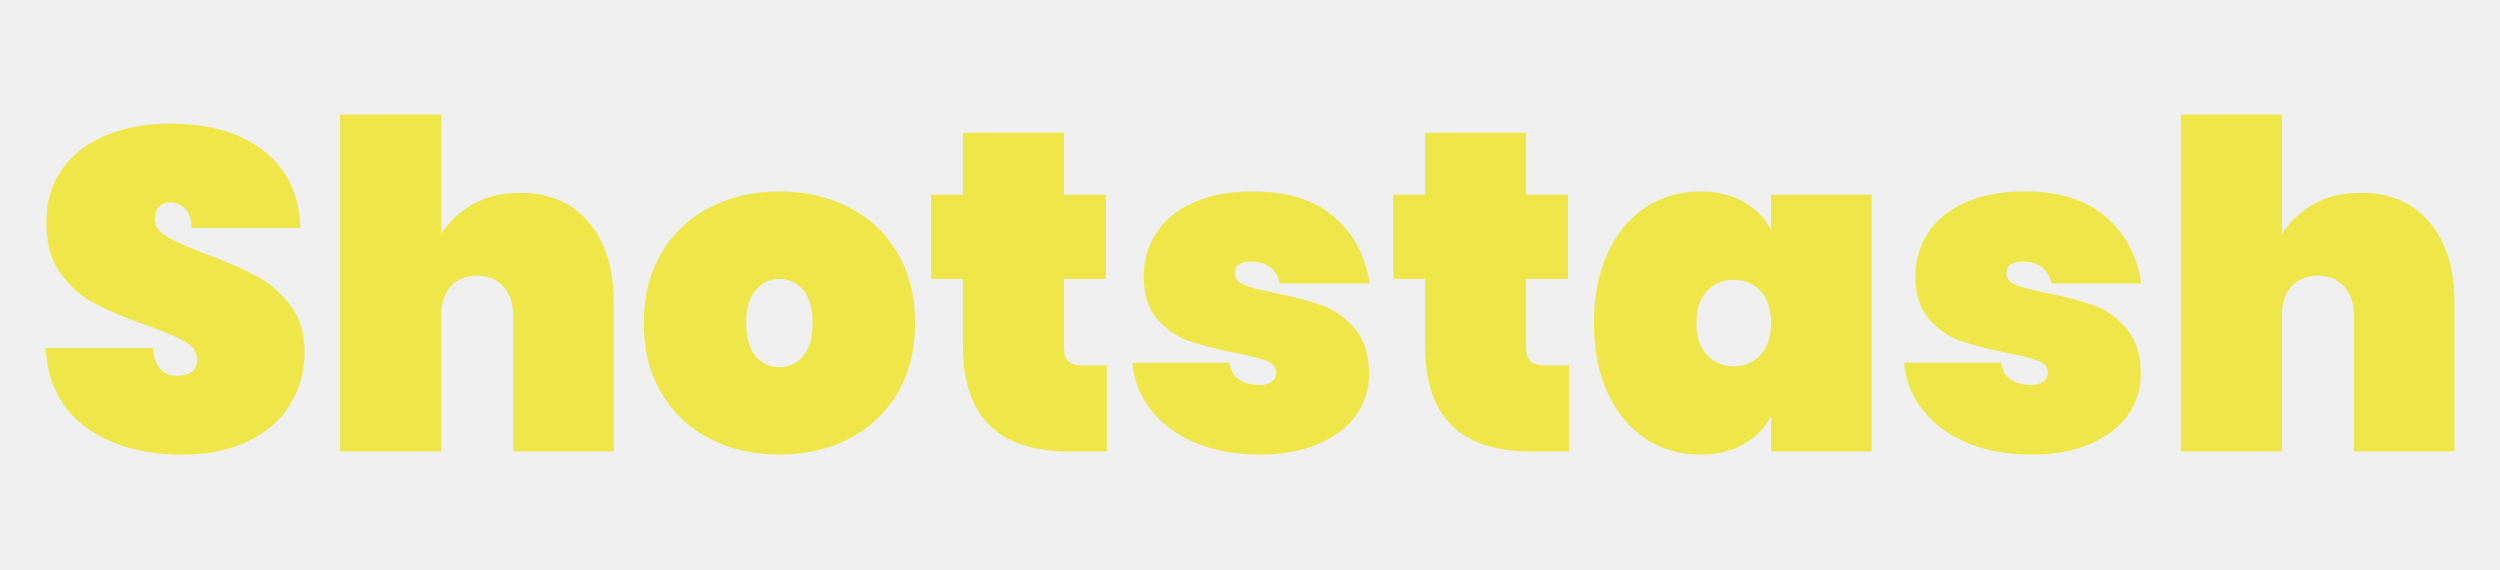
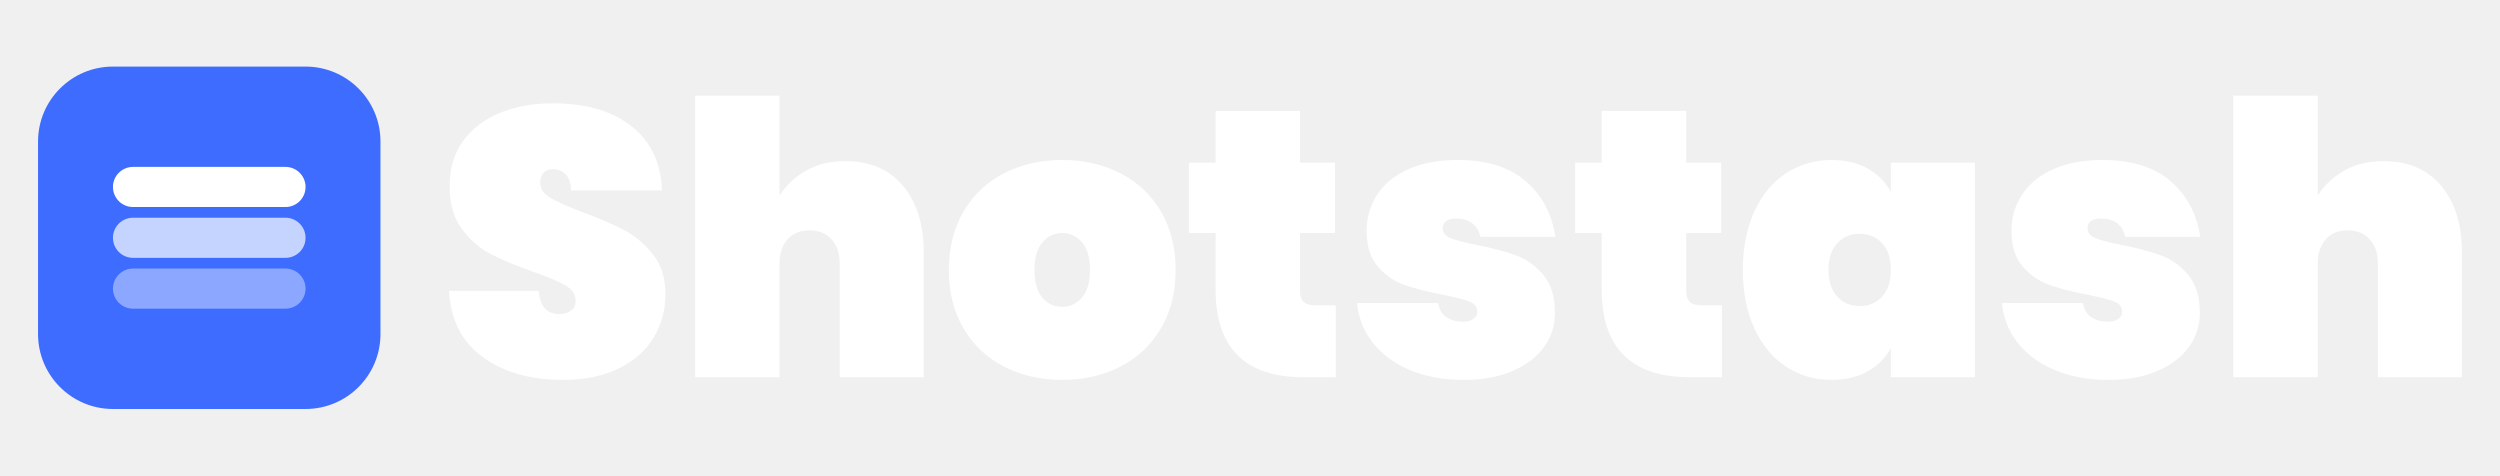
- <svg xmlns="http://www.w3.org/2000/svg" width="1098.2" height="250" viewBox="0 0 1098.2 250" role="img" aria-label="Shotstash">
-   <path transform="translate(20 50.3)" fill="#efe749" d="M59.80 149.40Q34.40 149.40 17.90 137.50Q1.40 125.60 0 102.60L0 102.60L47.20 102.60Q48.20 114.80 58 114.80L58 114.80Q61.60 114.80 64.10 113.10Q66.60 111.40 66.60 107.80L66.60 107.80Q66.60 102.80 61.20 99.70Q55.80 96.60 44.40 92.60L44.40 92.60Q30.80 87.80 21.90 83.20Q13 78.60 6.60 69.80Q0.20 61 0.40 47.20L0.40 47.20Q0.40 33.40 7.50 23.70Q14.60 14 26.90 9Q39.20 4 54.60 4L54.60 4Q80.60 4 95.90 16Q111.20 28 112.00 49.80L112.00 49.80L64.20 49.80Q64.00 43.80 61.20 41.20Q58.40 38.60 54.40 38.60L54.40 38.60Q51.60 38.60 49.80 40.50Q48 42.40 48 45.80L48 45.80Q48 50.60 53.30 53.70Q58.60 56.80 70.20 61.20L70.20 61.20Q83.60 66.20 92.30 70.80Q101.00 75.40 107.40 83.60Q113.80 91.80 113.80 104.20L113.80 104.20Q113.80 117.20 107.40 127.50Q101.00 137.80 88.80 143.60Q76.60 149.40 59.80 149.40L59.80 149.40ZM208.40 34.40Q227.80 34.40 238.70 47.40Q249.60 60.40 249.60 82.60L249.60 82.60L249.60 148L205.40 148L205.40 88.20Q205.40 80.20 201.10 75.50Q196.80 70.80 189.60 70.80L189.60 70.80Q182.20 70.80 178 75.50Q173.80 80.20 173.80 88.20L173.80 88.20L173.80 148L129.40 148L129.40 0L173.80 0L173.80 52.40Q179 44.40 187.70 39.40Q196.40 34.40 208.40 34.40L208.40 34.40ZM322.40 149.40Q305.40 149.40 291.80 142.40Q278.20 135.40 270.50 122.30Q262.80 109.20 262.80 91.60L262.80 91.60Q262.80 74 270.50 60.90Q278.20 47.80 291.80 40.80Q305.40 33.80 322.40 33.80L322.40 33.80Q339.40 33.80 353 40.80Q366.60 47.80 374.30 60.90Q382 74 382 91.60L382 91.60Q382 109.20 374.30 122.30Q366.60 135.40 353 142.40Q339.40 149.40 322.40 149.40L322.40 149.40ZM322.40 111Q328.60 111 332.80 106.10Q337 101.20 337 91.60L337 91.60Q337 82 332.80 77.10Q328.60 72.20 322.40 72.20L322.40 72.20Q316.20 72.20 312 77.10Q307.80 82 307.80 91.60L307.80 91.60Q307.80 101.20 311.90 106.10Q316 111 322.40 111L322.40 111ZM455.60 110.20L466.20 110.20L466.20 148L449.40 148Q403 148 403 101.80L403 101.80L403 72.20L389 72.20L389 35.20L403 35.20L403 8L447.40 8L447.40 35.20L465.80 35.20L465.80 72.20L447.40 72.20L447.40 102.60Q447.40 106.60 449.30 108.40Q451.20 110.20 455.60 110.20L455.60 110.20ZM533.40 149.40Q517.40 149.40 505.10 144.20Q492.80 139 485.60 129.80Q478.40 120.60 477.40 109L477.40 109L520 109Q520.80 114 524.30 116.40Q527.80 118.80 533.20 118.80L533.20 118.80Q536.60 118.80 538.60 117.30Q540.60 115.80 540.60 113.60L540.60 113.60Q540.60 109.80 536.40 108.20Q532.20 106.60 522.20 104.60L522.20 104.60Q510 102.20 502.10 99.40Q494.20 96.60 488.30 89.80Q482.40 83 482.40 71L482.40 71Q482.40 60.60 487.90 52.10Q493.40 43.60 504.20 38.70Q515 33.80 530.40 33.80L530.40 33.80Q553.20 33.80 566.10 45Q579 56.20 581.60 74.20L581.60 74.20L542.20 74.20Q541.20 69.60 538 67.10Q534.80 64.60 529.40 64.60L529.40 64.60Q526 64.60 524.20 65.90Q522.40 67.20 522.40 69.80L522.40 69.80Q522.40 73.20 526.60 74.90Q530.80 76.60 540 78.40L540 78.40Q552.20 80.80 560.60 83.80Q569 86.80 575.20 94.10Q581.40 101.40 581.40 114.20L581.40 114.20Q581.40 124.20 575.60 132.20Q569.80 140.20 558.90 144.80Q548 149.40 533.40 149.40L533.40 149.40ZM658.60 110.20L669.20 110.20L669.20 148L652.40 148Q606 148 606 101.80L606 101.80L606 72.20L592 72.20L592 35.20L606 35.20L606 8L650.40 8L650.40 35.20L668.80 35.20L668.80 72.20L650.40 72.20L650.40 102.60Q650.40 106.60 652.30 108.40Q654.20 110.20 658.60 110.20L658.60 110.20ZM680.20 91.60Q680.20 73.80 686.30 60.70Q692.40 47.60 703 40.70Q713.60 33.80 726.80 33.80L726.80 33.80Q737.80 33.80 745.80 38.30Q753.80 42.80 758 50.60L758 50.60L758 35.20L802.20 35.20L802.20 148L758 148L758 132.60Q753.80 140.40 745.80 144.90Q737.80 149.40 726.80 149.40L726.80 149.40Q713.60 149.40 703 142.50Q692.40 135.60 686.30 122.50Q680.20 109.40 680.20 91.60L680.20 91.60ZM758 91.60Q758 82.60 753.40 77.60Q748.80 72.60 741.60 72.60L741.60 72.60Q734.40 72.60 729.80 77.60Q725.20 82.60 725.20 91.60L725.20 91.60Q725.20 100.60 729.80 105.60Q734.40 110.60 741.60 110.60L741.60 110.60Q748.80 110.60 753.40 105.60Q758 100.60 758 91.60L758 91.60ZM872.40 149.40Q856.40 149.40 844.10 144.20Q831.80 139 824.60 129.80Q817.40 120.60 816.40 109L816.40 109L859 109Q859.80 114 863.30 116.40Q866.80 118.80 872.20 118.80L872.20 118.80Q875.60 118.80 877.60 117.30Q879.60 115.80 879.60 113.60L879.60 113.60Q879.60 109.80 875.40 108.20Q871.20 106.60 861.20 104.60L861.20 104.60Q849 102.20 841.10 99.40Q833.20 96.60 827.30 89.80Q821.40 83 821.40 71L821.40 71Q821.40 60.60 826.90 52.10Q832.40 43.60 843.20 38.70Q854 33.80 869.40 33.80L869.40 33.80Q892.20 33.80 905.10 45Q918 56.20 920.60 74.20L920.60 74.20L881.20 74.20Q880.20 69.60 877 67.10Q873.80 64.60 868.40 64.60L868.40 64.60Q865 64.60 863.20 65.90Q861.40 67.20 861.40 69.80L861.40 69.80Q861.40 73.20 865.60 74.90Q869.80 76.60 879 78.40L879 78.40Q891.20 80.80 899.60 83.80Q908 86.80 914.20 94.10Q920.40 101.40 920.40 114.20L920.40 114.20Q920.40 124.20 914.60 132.20Q908.80 140.20 897.90 144.80Q887 149.40 872.40 149.40L872.40 149.40ZM1017 34.40Q1036.40 34.40 1047.30 47.40Q1058.20 60.40 1058.20 82.60L1058.20 82.60L1058.20 148L1014 148L1014 88.20Q1014 80.20 1009.70 75.50Q1005.40 70.80 998.20 70.80L998.20 70.80Q990.80 70.80 986.60 75.50Q982.40 80.20 982.40 88.20L982.40 88.20L982.40 148L938 148L938 0L982.40 0L982.40 52.40Q987.60 44.40 996.30 39.40Q1005 34.40 1017 34.40L1017 34.40Z" />
+ <svg xmlns="http://www.w3.org/2000/svg" width="1314.2" height="250" viewBox="0 0 1314.2 250" role="img" aria-label="Shotstash">
+   <g transform="translate(20 35) scale(0.3515625)">
+     <rect width="512" height="512" rx="112" fill="#3d6cff" />
+     <rect x="112" y="150" width="288" height="60" rx="30" fill="#ffffff" />
+     <rect x="112" y="226" width="288" height="60" rx="30" fill="#ffffff" opacity="0.7" />
+     <rect x="112" y="302" width="288" height="60" rx="30" fill="#ffffff" opacity="0.4" />
+   </g>
+   <path transform="translate(236 50.3)" fill="#ffffff" d="M59.80 149.40Q34.40 149.40 17.90 137.50Q1.40 125.60 0 102.60L0 102.60L47.20 102.60Q48.20 114.80 58 114.80L58 114.80Q61.60 114.80 64.10 113.10Q66.60 111.40 66.60 107.80L66.60 107.80Q66.60 102.80 61.20 99.70Q55.80 96.60 44.40 92.60L44.40 92.60Q30.80 87.80 21.90 83.20Q13 78.60 6.60 69.80Q0.20 61 0.40 47.20L0.40 47.20Q0.40 33.40 7.50 23.70Q14.60 14 26.90 9Q39.20 4 54.60 4L54.60 4Q80.60 4 95.90 16Q111.20 28 112.00 49.80L112.00 49.80L64.20 49.80Q64.00 43.80 61.20 41.20Q58.40 38.60 54.40 38.60L54.40 38.60Q51.60 38.60 49.80 40.50Q48 42.40 48 45.80L48 45.80Q48 50.60 53.30 53.70Q58.60 56.80 70.20 61.20L70.20 61.20Q83.60 66.20 92.30 70.80Q101.00 75.40 107.40 83.60Q113.80 91.80 113.80 104.20L113.80 104.20Q113.80 117.20 107.40 127.50Q101.00 137.80 88.80 143.60Q76.60 149.40 59.80 149.40L59.80 149.40ZM208.40 34.40Q227.80 34.40 238.70 47.40Q249.60 60.40 249.60 82.60L249.60 82.60L249.60 148L205.40 148L205.40 88.20Q205.40 80.20 201.10 75.50Q196.80 70.80 189.60 70.80L189.60 70.80Q182.20 70.80 178 75.50Q173.80 80.20 173.80 88.20L173.80 88.20L173.80 148L129.40 148L129.40 0L173.80 0L173.80 52.40Q179 44.40 187.70 39.40Q196.40 34.40 208.40 34.40L208.40 34.40ZM322.40 149.40Q305.40 149.40 291.80 142.40Q278.20 135.40 270.50 122.30Q262.80 109.20 262.80 91.60L262.80 91.60Q262.80 74 270.50 60.90Q278.20 47.80 291.80 40.80Q305.40 33.80 322.40 33.80L322.40 33.80Q339.40 33.80 353 40.80Q366.60 47.80 374.30 60.90Q382 74 382 91.60L382 91.60Q382 109.20 374.30 122.30Q366.60 135.40 353 142.40Q339.40 149.40 322.40 149.40L322.40 149.40ZM322.40 111Q328.60 111 332.80 106.10Q337 101.20 337 91.60L337 91.60Q337 82 332.80 77.10Q328.60 72.20 322.40 72.20L322.40 72.20Q316.20 72.20 312 77.10Q307.80 82 307.80 91.60L307.80 91.60Q307.80 101.20 311.90 106.10Q316 111 322.40 111L322.40 111ZM455.60 110.20L466.20 110.20L466.20 148L449.40 148Q403 148 403 101.80L403 101.80L403 72.20L389 72.20L389 35.20L403 35.20L403 8L447.40 8L447.40 35.20L465.80 35.20L465.80 72.20L447.40 72.20L447.40 102.60Q447.40 106.60 449.30 108.40Q451.20 110.20 455.60 110.20L455.60 110.20ZM533.40 149.40Q517.40 149.40 505.10 144.20Q492.80 139 485.60 129.80Q478.40 120.60 477.40 109L477.40 109L520 109Q520.80 114 524.30 116.40Q527.80 118.80 533.20 118.80L533.20 118.80Q536.60 118.80 538.60 117.30Q540.60 115.80 540.60 113.60L540.60 113.60Q540.60 109.80 536.40 108.20Q532.20 106.60 522.20 104.60L522.20 104.60Q510 102.20 502.10 99.40Q494.20 96.60 488.30 89.80Q482.40 83 482.40 71L482.40 71Q482.40 60.60 487.90 52.10Q493.40 43.60 504.20 38.70Q515 33.80 530.40 33.80L530.40 33.80Q553.20 33.80 566.10 45Q579 56.20 581.60 74.20L581.60 74.20L542.20 74.20Q541.20 69.60 538 67.10Q534.80 64.60 529.40 64.60L529.40 64.60Q526 64.60 524.20 65.90Q522.40 67.20 522.40 69.80L522.40 69.80Q522.40 73.20 526.60 74.90Q530.80 76.60 540 78.40L540 78.40Q552.20 80.80 560.60 83.80Q569 86.80 575.20 94.10Q581.40 101.40 581.40 114.20L581.40 114.20Q581.40 124.20 575.60 132.20Q569.80 140.20 558.90 144.80Q548 149.40 533.40 149.40L533.40 149.40ZM658.60 110.20L669.20 110.20L669.20 148L652.40 148Q606 148 606 101.80L606 101.80L606 72.20L592 72.20L592 35.20L606 35.20L606 8L650.40 8L650.40 35.20L668.80 35.20L668.80 72.20L650.40 72.20L650.40 102.60Q650.40 106.60 652.30 108.40Q654.20 110.20 658.60 110.20L658.60 110.20ZM680.20 91.60Q680.20 73.80 686.30 60.70Q692.40 47.60 703 40.70Q713.60 33.80 726.80 33.80L726.80 33.80Q737.80 33.80 745.80 38.30Q753.80 42.80 758 50.60L758 50.60L758 35.20L802.20 35.20L802.20 148L758 148L758 132.60Q753.80 140.40 745.80 144.90Q737.80 149.40 726.80 149.40L726.80 149.40Q713.60 149.40 703 142.50Q692.40 135.60 686.30 122.50Q680.20 109.40 680.20 91.60L680.20 91.60ZM758 91.60Q758 82.60 753.40 77.60Q748.80 72.60 741.60 72.60L741.60 72.60Q734.40 72.60 729.80 77.60Q725.20 82.60 725.20 91.60L725.20 91.60Q725.20 100.60 729.80 105.60Q734.40 110.60 741.60 110.60L741.60 110.60Q748.80 110.60 753.40 105.60Q758 100.60 758 91.60L758 91.60ZM872.40 149.40Q856.40 149.40 844.10 144.20Q831.80 139 824.60 129.80Q817.40 120.60 816.40 109L816.40 109L859 109Q859.80 114 863.30 116.40Q866.80 118.80 872.20 118.80L872.20 118.80Q875.60 118.80 877.60 117.30Q879.60 115.80 879.60 113.60L879.60 113.60Q879.60 109.80 875.40 108.20Q871.20 106.60 861.20 104.60L861.20 104.60Q849 102.20 841.10 99.40Q833.20 96.60 827.30 89.80Q821.40 83 821.40 71L821.40 71Q821.40 60.60 826.90 52.10Q832.40 43.60 843.20 38.70Q854 33.80 869.40 33.80L869.40 33.80Q892.20 33.80 905.10 45Q918 56.20 920.60 74.20L920.60 74.20L881.20 74.20Q880.20 69.60 877 67.10Q873.80 64.60 868.40 64.60L868.40 64.60Q865 64.60 863.20 65.90Q861.40 67.20 861.40 69.80L861.40 69.80Q861.40 73.20 865.60 74.90Q869.80 76.60 879 78.40L879 78.40Q891.20 80.80 899.60 83.80Q908 86.80 914.20 94.10Q920.40 101.40 920.40 114.20L920.40 114.20Q920.40 124.20 914.60 132.20Q908.80 140.20 897.90 144.80Q887 149.40 872.40 149.40L872.40 149.40ZM1017 34.40Q1036.40 34.40 1047.30 47.40Q1058.20 60.40 1058.20 82.60L1058.20 82.60L1058.20 148L1014 148L1014 88.20Q1014 80.20 1009.70 75.50Q1005.40 70.80 998.20 70.80L998.20 70.80Q990.80 70.80 986.60 75.50Q982.40 80.20 982.40 88.20L982.40 88.20L982.40 148L938 148L938 0L982.40 0L982.40 52.40Q987.60 44.40 996.30 39.40Q1005 34.40 1017 34.40L1017 34.40Z" />
</svg>
